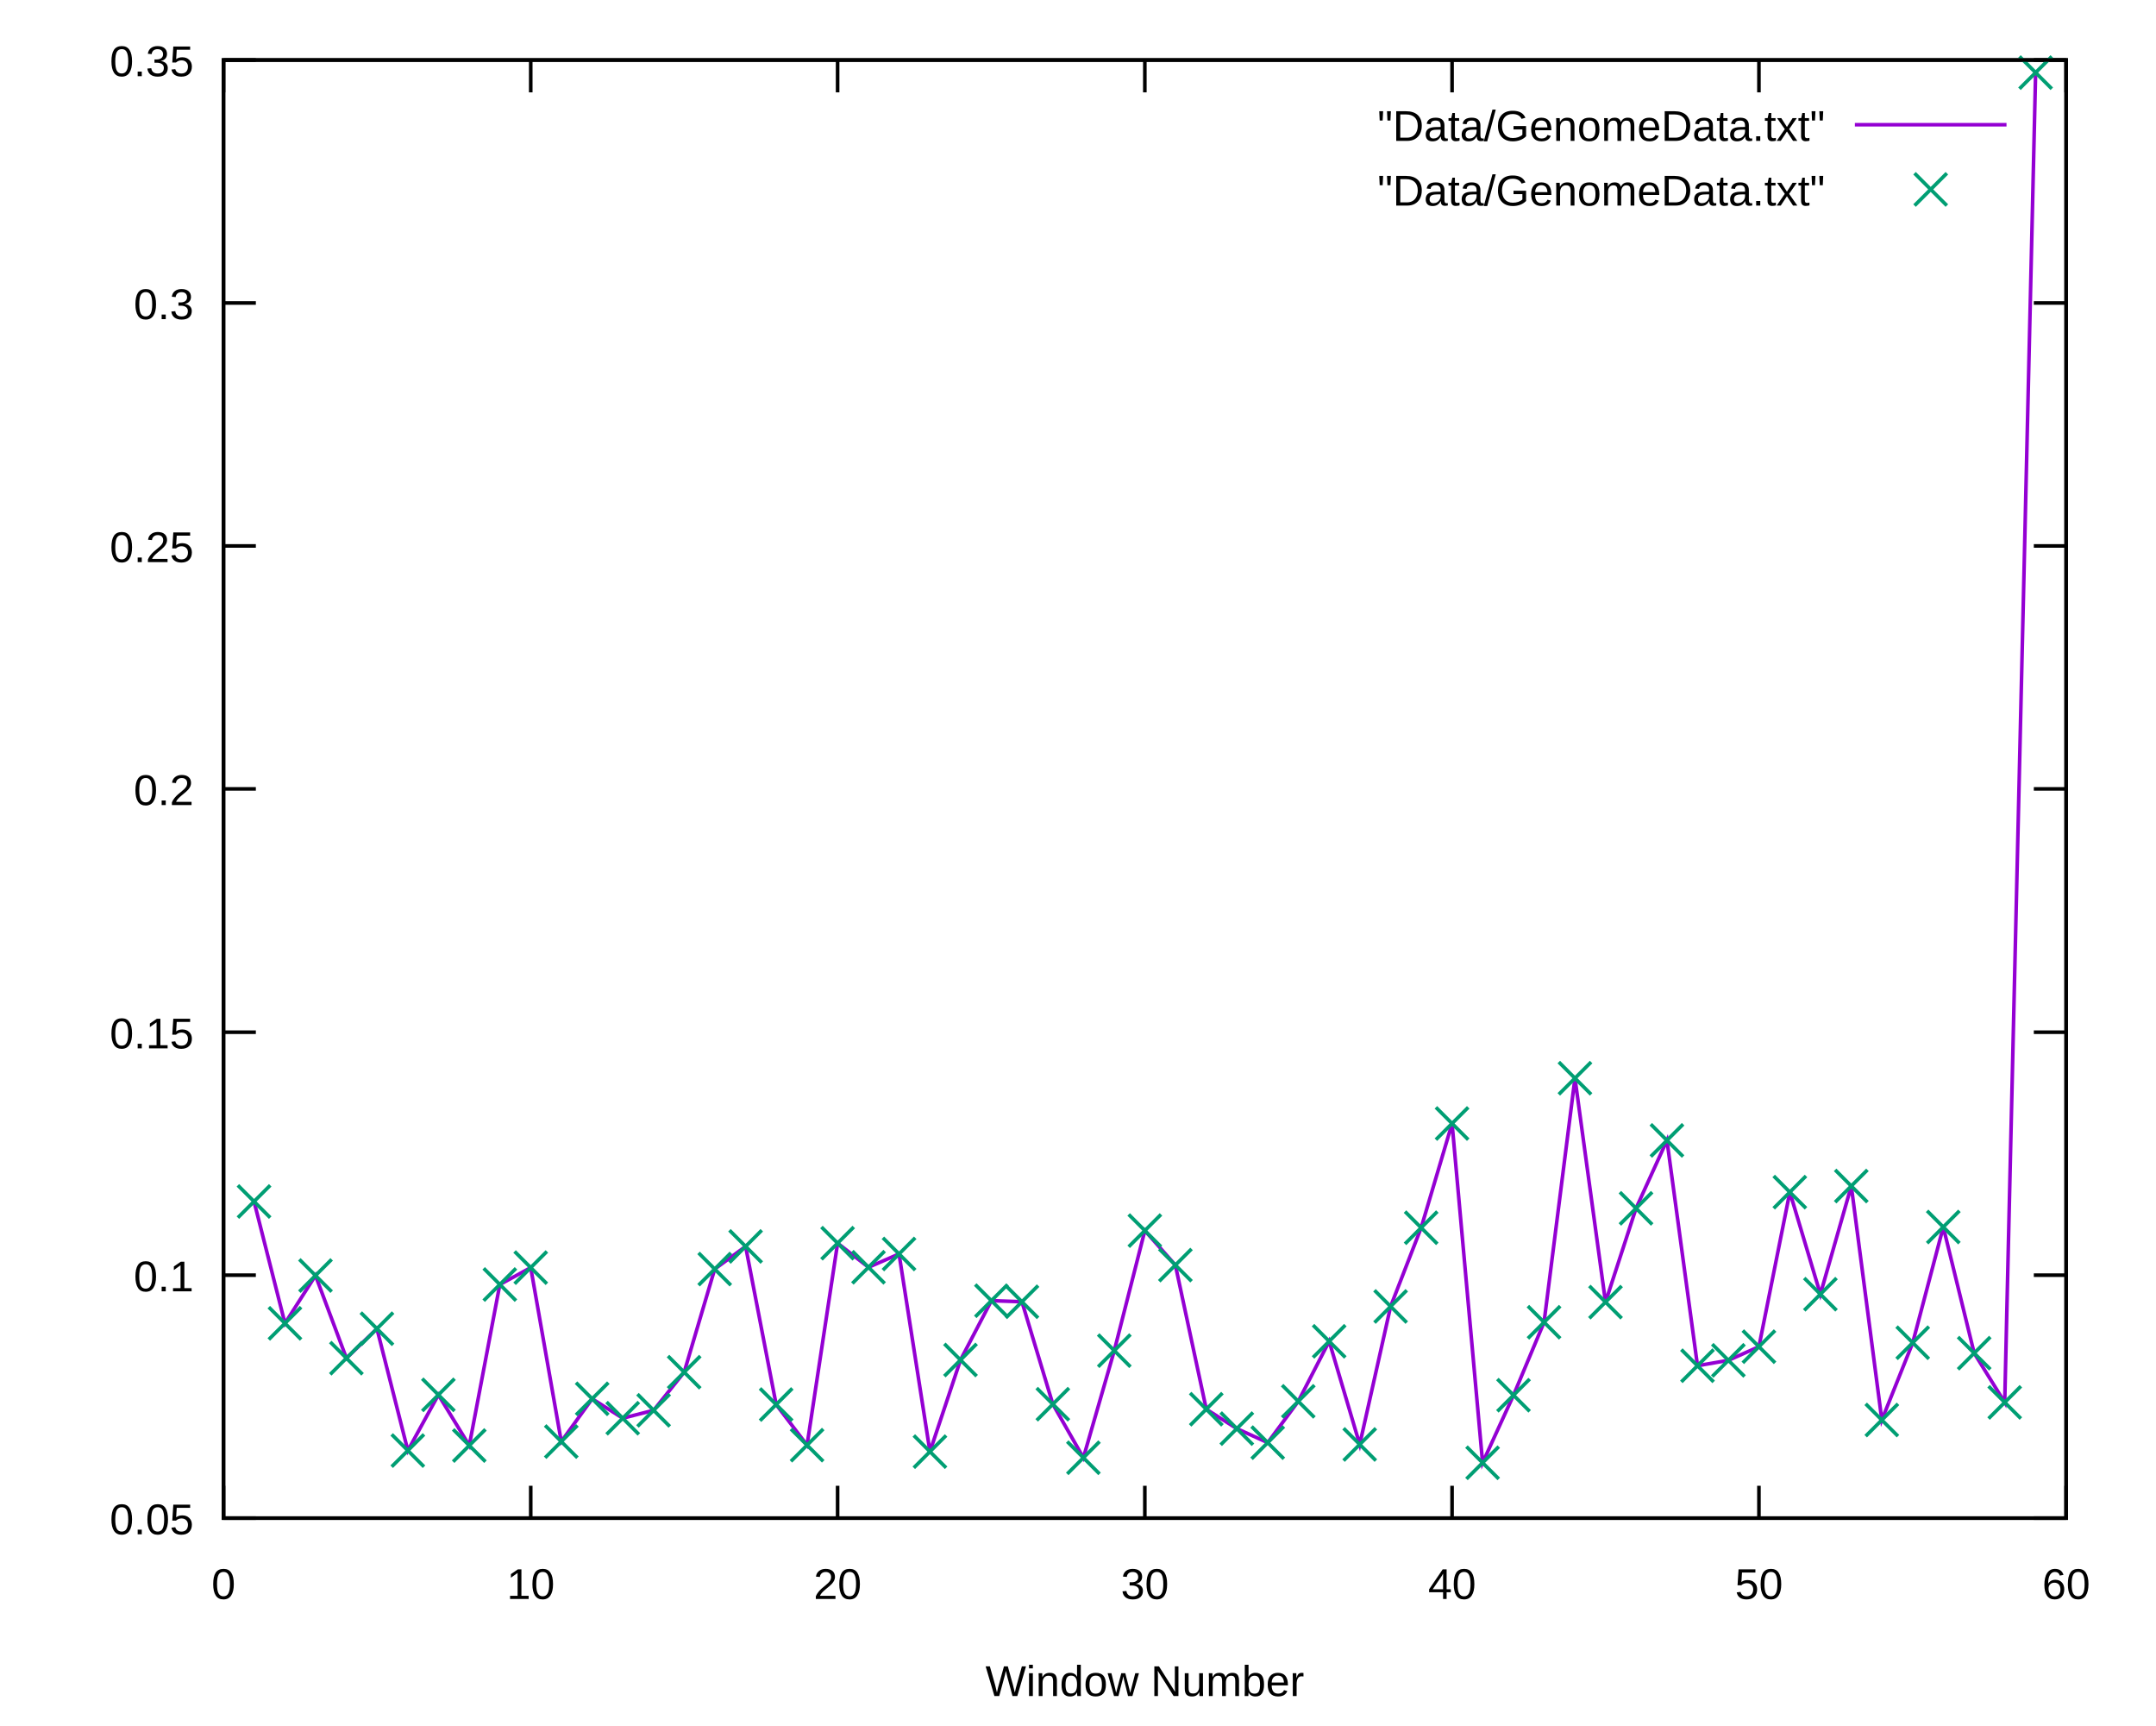
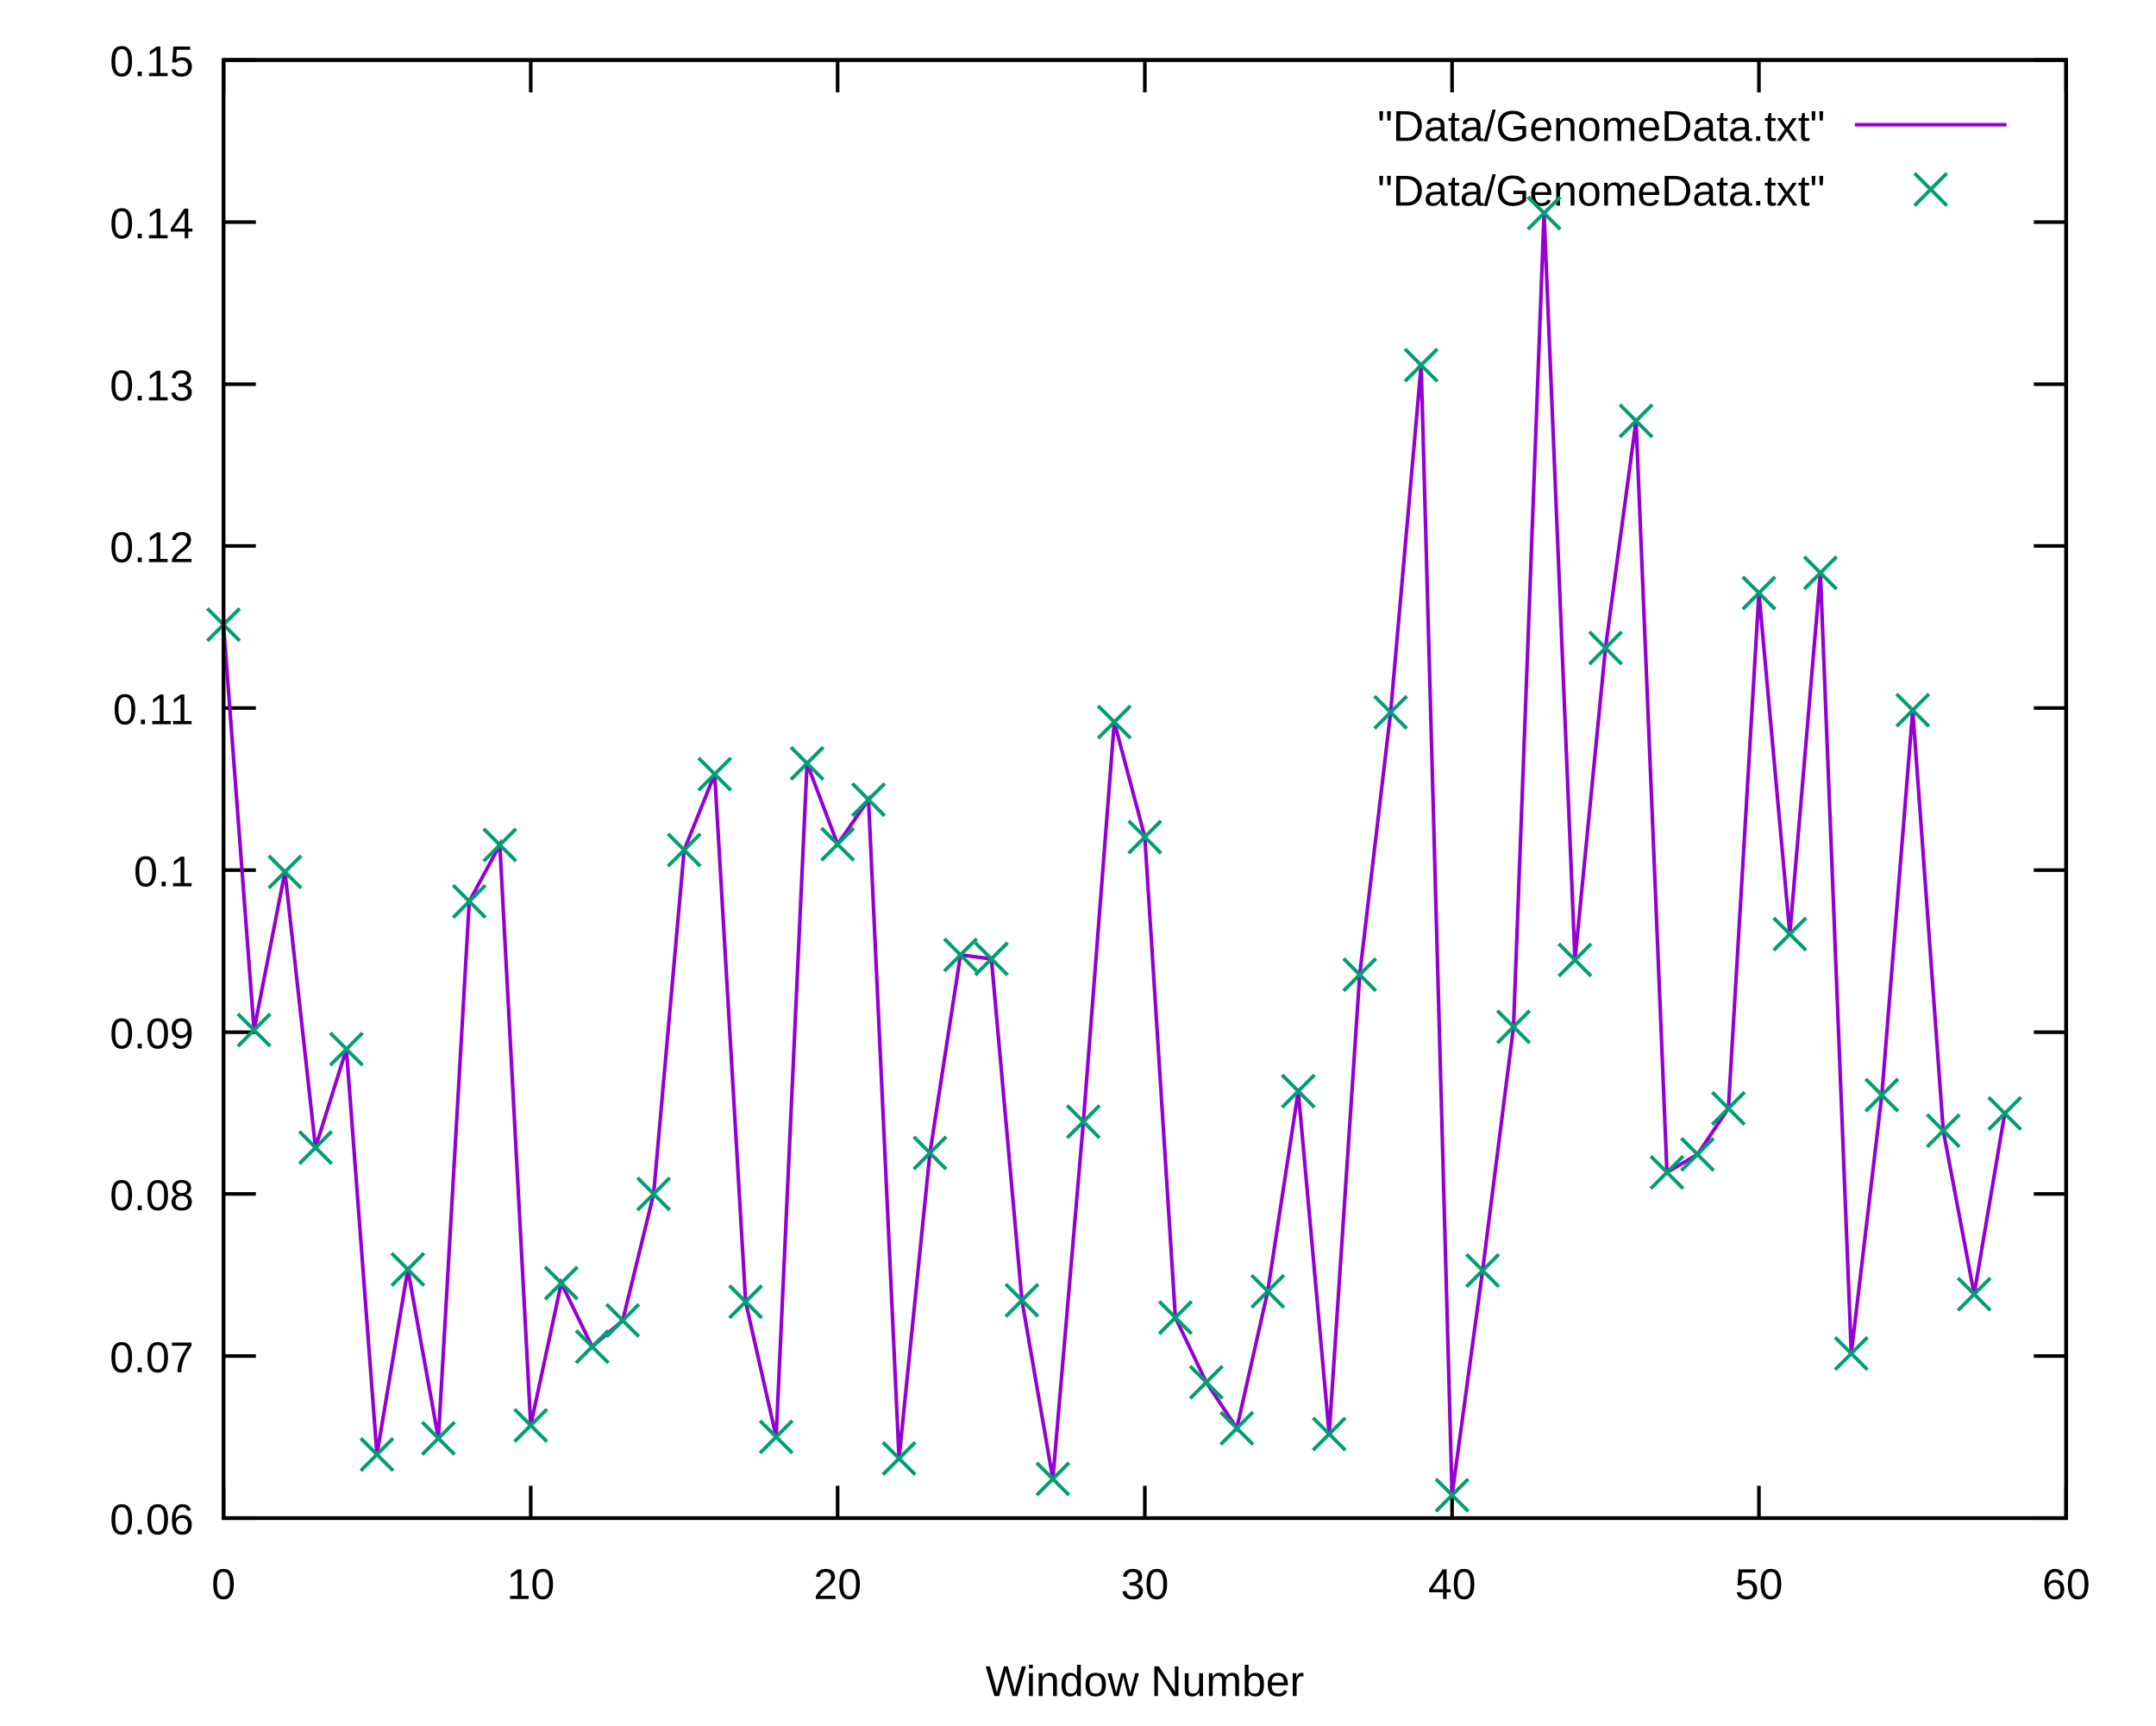
<svg xmlns="http://www.w3.org/2000/svg" xmlns:xlink="http://www.w3.org/1999/xlink" width="600" height="480" viewBox="0 0 600 480">
  <g id="gnuplot_canvas">
    <rect x="0" y="0" width="600" height="480" fill="none" />
    <defs>
      <circle id="gpDot" r="0.5" stroke-width="0.5" />
      <path id="gpPt0" stroke-width="0.222" stroke="currentColor" d="M-1,0 h2 M0,-1 v2" />
      <path id="gpPt1" stroke-width="0.222" stroke="currentColor" d="M-1,-1 L1,1 M1,-1 L-1,1" />
      <path id="gpPt2" stroke-width="0.222" stroke="currentColor" d="M-1,0 L1,0 M0,-1 L0,1 M-1,-1 L1,1 M-1,1 L1,-1" />
      <rect id="gpPt3" stroke-width="0.222" stroke="currentColor" x="-1" y="-1" width="2" height="2" />
      <rect id="gpPt4" stroke-width="0.222" stroke="currentColor" fill="currentColor" x="-1" y="-1" width="2" height="2" />
      <circle id="gpPt5" stroke-width="0.222" stroke="currentColor" cx="0" cy="0" r="1" />
      <use xlink:href="#gpPt5" id="gpPt6" fill="currentColor" stroke="none" />
      <path id="gpPt7" stroke-width="0.222" stroke="currentColor" d="M0,-1.33 L-1.33,0.67 L1.33,0.67 z" />
      <use xlink:href="#gpPt7" id="gpPt8" fill="currentColor" stroke="none" />
      <use xlink:href="#gpPt7" id="gpPt9" stroke="currentColor" transform="rotate(180)" />
      <use xlink:href="#gpPt9" id="gpPt10" fill="currentColor" stroke="none" />
      <use xlink:href="#gpPt3" id="gpPt11" stroke="currentColor" transform="rotate(45)" />
      <use xlink:href="#gpPt11" id="gpPt12" fill="currentColor" stroke="none" />
      <path id="gpPt13" stroke-width="0.222" stroke="currentColor" d="M0,1.330 L1.265,0.411 L0.782,-1.067 L-0.782,-1.076 L-1.265,0.411 z" />
      <use xlink:href="#gpPt13" id="gpPt14" fill="currentColor" stroke="none" />
      <filter id="textbox" filterUnits="objectBoundingBox" x="0" y="0" height="1" width="1">
        <feFlood flood-color="white" flood-opacity="1" result="bgnd" />
        <feComposite in="SourceGraphic" in2="bgnd" operator="atop" />
      </filter>
      <filter id="greybox" filterUnits="objectBoundingBox" x="0" y="0" height="1" width="1">
        <feFlood flood-color="lightgrey" flood-opacity="1" result="grey" />
        <feComposite in="SourceGraphic" in2="grey" operator="atop" />
      </filter>
    </defs>
    <g fill="none" color="white" stroke="currentColor" stroke-width="1.00" stroke-linecap="butt" stroke-linejoin="miter">
</g>
    <g fill="none" color="black" stroke="currentColor" stroke-width="1.00" stroke-linecap="butt" stroke-linejoin="miter">
      <path stroke="black" d="M62.2,422.4 L71.2,422.4 M575.0,422.4 L566.0,422.4  " />
      <g transform="translate(53.9,426.9)" stroke="none" fill="black" font-family="Arial" font-size="12.00" text-anchor="end">
        <text>
-           <tspan font-family="Arial"> 0.05</tspan>
-         </text>
-       </g>
-     </g>
-     <g fill="none" color="black" stroke="currentColor" stroke-width="1.00" stroke-linecap="butt" stroke-linejoin="miter">
-       <path stroke="black" d="M62.2,354.8 L71.2,354.8 M575.0,354.8 L566.0,354.8  " />
-       <g transform="translate(53.9,359.3)" stroke="none" fill="black" font-family="Arial" font-size="12.00" text-anchor="end">
-         <text>
-           <tspan font-family="Arial"> 0.1</tspan>
+           <tspan font-family="Arial"> 0.06</tspan>
+         </text>
+       </g>
+     </g>
+     <g fill="none" color="black" stroke="currentColor" stroke-width="1.00" stroke-linecap="butt" stroke-linejoin="miter">
+       <path stroke="black" d="M62.2,377.3 L71.2,377.3 M575.0,377.3 L566.0,377.3  " />
+       <g transform="translate(53.9,381.8)" stroke="none" fill="black" font-family="Arial" font-size="12.00" text-anchor="end">
+         <text>
+           <tspan font-family="Arial"> 0.07</tspan>
+         </text>
+       </g>
+     </g>
+     <g fill="none" color="black" stroke="currentColor" stroke-width="1.00" stroke-linecap="butt" stroke-linejoin="miter">
+       <path stroke="black" d="M62.2,332.2 L71.2,332.2 M575.0,332.2 L566.0,332.2  " />
+       <g transform="translate(53.9,336.7)" stroke="none" fill="black" font-family="Arial" font-size="12.00" text-anchor="end">
+         <text>
+           <tspan font-family="Arial"> 0.08</tspan>
        </text>
      </g>
    </g>
    <g fill="none" color="black" stroke="currentColor" stroke-width="1.00" stroke-linecap="butt" stroke-linejoin="miter">
      <path stroke="black" d="M62.2,287.2 L71.2,287.2 M575.0,287.2 L566.0,287.2  " />
      <g transform="translate(53.9,291.7)" stroke="none" fill="black" font-family="Arial" font-size="12.00" text-anchor="end">
        <text>
-           <tspan font-family="Arial"> 0.15</tspan>
-         </text>
-       </g>
-     </g>
-     <g fill="none" color="black" stroke="currentColor" stroke-width="1.00" stroke-linecap="butt" stroke-linejoin="miter">
-       <path stroke="black" d="M62.2,219.5 L71.2,219.5 M575.0,219.5 L566.0,219.5  " />
-       <g transform="translate(53.9,224.0)" stroke="none" fill="black" font-family="Arial" font-size="12.00" text-anchor="end">
-         <text>
-           <tspan font-family="Arial"> 0.2</tspan>
+           <tspan font-family="Arial"> 0.09</tspan>
+         </text>
+       </g>
+     </g>
+     <g fill="none" color="black" stroke="currentColor" stroke-width="1.00" stroke-linecap="butt" stroke-linejoin="miter">
+       <path stroke="black" d="M62.2,242.1 L71.2,242.1 M575.0,242.1 L566.0,242.1  " />
+       <g transform="translate(53.9,246.6)" stroke="none" fill="black" font-family="Arial" font-size="12.00" text-anchor="end">
+         <text>
+           <tspan font-family="Arial"> 0.1</tspan>
+         </text>
+       </g>
+     </g>
+     <g fill="none" color="black" stroke="currentColor" stroke-width="1.00" stroke-linecap="butt" stroke-linejoin="miter">
+       <path stroke="black" d="M62.2,197.0 L71.2,197.0 M575.0,197.0 L566.0,197.0  " />
+       <g transform="translate(53.9,201.5)" stroke="none" fill="black" font-family="Arial" font-size="12.00" text-anchor="end">
+         <text>
+           <tspan font-family="Arial"> 0.11</tspan>
        </text>
      </g>
    </g>
    <g fill="none" color="black" stroke="currentColor" stroke-width="1.00" stroke-linecap="butt" stroke-linejoin="miter">
      <path stroke="black" d="M62.2,151.9 L71.2,151.9 M575.0,151.9 L566.0,151.9  " />
      <g transform="translate(53.9,156.4)" stroke="none" fill="black" font-family="Arial" font-size="12.00" text-anchor="end">
        <text>
-           <tspan font-family="Arial"> 0.25</tspan>
-         </text>
-       </g>
-     </g>
-     <g fill="none" color="black" stroke="currentColor" stroke-width="1.00" stroke-linecap="butt" stroke-linejoin="miter">
-       <path stroke="black" d="M62.2,84.3 L71.2,84.3 M575.0,84.3 L566.0,84.3  " />
-       <g transform="translate(53.9,88.8)" stroke="none" fill="black" font-family="Arial" font-size="12.00" text-anchor="end">
-         <text>
-           <tspan font-family="Arial"> 0.3</tspan>
+           <tspan font-family="Arial"> 0.12</tspan>
+         </text>
+       </g>
+     </g>
+     <g fill="none" color="black" stroke="currentColor" stroke-width="1.00" stroke-linecap="butt" stroke-linejoin="miter">
+       <path stroke="black" d="M62.2,106.9 L71.2,106.9 M575.0,106.9 L566.0,106.9  " />
+       <g transform="translate(53.9,111.4)" stroke="none" fill="black" font-family="Arial" font-size="12.00" text-anchor="end">
+         <text>
+           <tspan font-family="Arial"> 0.13</tspan>
+         </text>
+       </g>
+     </g>
+     <g fill="none" color="black" stroke="currentColor" stroke-width="1.00" stroke-linecap="butt" stroke-linejoin="miter">
+       <path stroke="black" d="M62.2,61.8 L71.2,61.8 M575.0,61.8 L566.0,61.8  " />
+       <g transform="translate(53.9,66.3)" stroke="none" fill="black" font-family="Arial" font-size="12.00" text-anchor="end">
+         <text>
+           <tspan font-family="Arial"> 0.14</tspan>
        </text>
      </g>
    </g>
    <g fill="none" color="black" stroke="currentColor" stroke-width="1.00" stroke-linecap="butt" stroke-linejoin="miter">
      <path stroke="black" d="M62.2,16.7 L71.2,16.7 M575.0,16.7 L566.0,16.7  " />
      <g transform="translate(53.9,21.2)" stroke="none" fill="black" font-family="Arial" font-size="12.00" text-anchor="end">
        <text>
-           <tspan font-family="Arial"> 0.35</tspan>
+           <tspan font-family="Arial"> 0.15</tspan>
        </text>
      </g>
    </g>
    <g fill="none" color="black" stroke="currentColor" stroke-width="1.00" stroke-linecap="butt" stroke-linejoin="miter">
      <path stroke="black" d="M62.2,422.4 L62.2,413.4 M62.2,16.7 L62.2,25.7  " />
      <g transform="translate(62.2,444.9)" stroke="none" fill="black" font-family="Arial" font-size="12.00" text-anchor="middle">
        <text>
          <tspan font-family="Arial"> 0</tspan>
        </text>
      </g>
    </g>
    <g fill="none" color="black" stroke="currentColor" stroke-width="1.00" stroke-linecap="butt" stroke-linejoin="miter">
      <path stroke="black" d="M147.7,422.4 L147.7,413.4 M147.7,16.7 L147.7,25.7  " />
      <g transform="translate(147.7,444.9)" stroke="none" fill="black" font-family="Arial" font-size="12.00" text-anchor="middle">
        <text>
          <tspan font-family="Arial"> 10</tspan>
        </text>
      </g>
    </g>
    <g fill="none" color="black" stroke="currentColor" stroke-width="1.00" stroke-linecap="butt" stroke-linejoin="miter">
      <path stroke="black" d="M233.1,422.4 L233.1,413.4 M233.1,16.7 L233.1,25.7  " />
      <g transform="translate(233.1,444.9)" stroke="none" fill="black" font-family="Arial" font-size="12.00" text-anchor="middle">
        <text>
          <tspan font-family="Arial"> 20</tspan>
        </text>
      </g>
    </g>
    <g fill="none" color="black" stroke="currentColor" stroke-width="1.00" stroke-linecap="butt" stroke-linejoin="miter">
      <path stroke="black" d="M318.6,422.4 L318.6,413.4 M318.6,16.7 L318.6,25.7  " />
      <g transform="translate(318.6,444.9)" stroke="none" fill="black" font-family="Arial" font-size="12.00" text-anchor="middle">
        <text>
          <tspan font-family="Arial"> 30</tspan>
        </text>
      </g>
    </g>
    <g fill="none" color="black" stroke="currentColor" stroke-width="1.00" stroke-linecap="butt" stroke-linejoin="miter">
      <path stroke="black" d="M404.1,422.4 L404.1,413.4 M404.1,16.7 L404.1,25.7  " />
      <g transform="translate(404.1,444.9)" stroke="none" fill="black" font-family="Arial" font-size="12.00" text-anchor="middle">
        <text>
          <tspan font-family="Arial"> 40</tspan>
        </text>
      </g>
    </g>
    <g fill="none" color="black" stroke="currentColor" stroke-width="1.00" stroke-linecap="butt" stroke-linejoin="miter">
      <path stroke="black" d="M489.5,422.4 L489.5,413.4 M489.5,16.7 L489.5,25.7  " />
      <g transform="translate(489.5,444.9)" stroke="none" fill="black" font-family="Arial" font-size="12.00" text-anchor="middle">
        <text>
          <tspan font-family="Arial"> 50</tspan>
        </text>
      </g>
    </g>
    <g fill="none" color="black" stroke="currentColor" stroke-width="1.00" stroke-linecap="butt" stroke-linejoin="miter">
      <path stroke="black" d="M575.0,422.4 L575.0,413.4 M575.0,16.7 L575.0,25.7  " />
      <g transform="translate(575.0,444.9)" stroke="none" fill="black" font-family="Arial" font-size="12.00" text-anchor="middle">
        <text>
          <tspan font-family="Arial"> 60</tspan>
        </text>
      </g>
    </g>
    <g fill="none" color="black" stroke="currentColor" stroke-width="1.00" stroke-linecap="butt" stroke-linejoin="miter">
</g>
    <g fill="none" color="black" stroke="currentColor" stroke-width="1.00" stroke-linecap="butt" stroke-linejoin="miter">
      <path stroke="black" d="M62.2,16.7 L62.2,422.4 L575.0,422.4 L575.0,16.7 L62.2,16.7 Z  " />
    </g>
    <g fill="none" color="black" stroke="currentColor" stroke-width="1.00" stroke-linecap="butt" stroke-linejoin="miter">
      <g transform="translate(318.6,471.9)" stroke="none" fill="black" font-family="Arial" font-size="12.00" text-anchor="middle">
        <text>
          <tspan font-family="Arial">Window Number</tspan>
        </text>
      </g>
    </g>
    <g fill="none" color="black" stroke="currentColor" stroke-width="1.00" stroke-linecap="butt" stroke-linejoin="miter">
</g>
    <g id="gnuplot_plot_1">
      <g fill="none" color="black" stroke="currentColor" stroke-width="1.00" stroke-linecap="butt" stroke-linejoin="miter">
        <g transform="translate(507.9,39.2)" stroke="none" fill="black" font-family="Arial" font-size="12.00" text-anchor="end">
          <text>"Data/GenomeData.txt"</text>
        </g>
      </g>
      <g fill="none" color="black" stroke="currentColor" stroke-width="1.00" stroke-linecap="butt" stroke-linejoin="miter">
-         <path stroke="rgb(148,   0, 211)" d="M516.2,34.7 L558.4,34.7 M70.7,334.3 L79.3,368.2 L87.8,354.9 L96.4,377.9 L104.9,369.7 L113.5,403.6   L122.0,388.1 L130.6,402.2 L139.1,357.4 L147.7,352.7 L156.2,401.1 L164.8,389.2 L173.3,394.6 L181.9,392.4   L190.4,381.8 L198.9,353.1 L207.5,346.8 L216.0,390.8 L224.6,402.1 L233.1,345.9 L241.7,352.6 L250.2,348.9   L258.8,403.9 L267.3,378.4 L275.9,361.9 L284.4,362.2 L293.0,390.7 L301.5,405.6 L310.1,375.8 L318.6,342.4   L327.1,352.0 L335.7,392.1 L344.2,397.5 L352.8,401.4 L361.3,389.9 L369.9,373.2 L378.4,401.9 L387.0,363.5   L395.5,341.6 L404.1,312.6 L412.6,407.0 L421.2,388.2 L429.7,367.9 L438.3,300.0 L446.8,362.3 L455.3,336.2   L463.9,317.3 L472.4,380.0 L481.0,378.5 L489.5,374.7 L498.1,331.7 L506.6,360.1 L515.2,330.0 L523.7,395.1   L532.3,373.6 L540.8,341.4 L549.4,376.5 L557.9,390.2 L566.5,20.2  " />
+         <path stroke="rgb(148,   0, 211)" d="M516.2,34.7 L558.4,34.7 M62.2,173.8 L70.7,286.6 L79.3,242.6 L87.8,319.3 L96.4,291.9 L104.9,404.7   L113.5,353.2 L122.0,400.2 L130.6,250.8 L139.1,235.1 L147.7,396.6 L156.2,357.0 L164.8,374.7 L173.3,367.4   L181.9,332.2 L190.4,236.5 L198.9,215.4 L207.5,362.2 L216.0,399.8 L224.6,212.4 L233.1,234.9 L241.7,222.5   L250.2,405.8 L258.8,320.8 L267.3,265.7 L275.9,266.8 L284.4,361.8 L293.0,411.5 L301.5,312.1 L310.1,200.9   L318.6,232.9 L327.1,366.6 L335.7,384.6 L344.2,397.4 L352.8,359.3 L361.3,303.6 L369.9,399.0 L378.4,271.2   L387.0,198.2 L395.5,101.6 L404.1,416.0 L412.6,353.5 L421.2,285.7 L429.7,59.3 L438.3,267.1 L446.8,180.3   L455.3,117.1 L463.9,326.2 L472.4,321.2 L481.0,308.4 L489.5,165.0 L498.1,259.9 L506.6,159.4 L515.2,376.6   L523.7,304.7 L532.3,197.6 L540.8,314.6 L549.4,360.1 L557.9,309.8  " />
      </g>
    </g>
    <g id="gnuplot_plot_2">
      <g fill="none" color="black" stroke="currentColor" stroke-width="1.00" stroke-linecap="butt" stroke-linejoin="miter">
        <g transform="translate(507.9,57.2)" stroke="none" fill="black" font-family="Arial" font-size="12.00" text-anchor="end">
          <text>"Data/GenomeData.txt"</text>
        </g>
      </g>
      <g fill="none" color="black" stroke="currentColor" stroke-width="1.00" stroke-linecap="butt" stroke-linejoin="miter">
-         <use xlink:href="#gpPt1" transform="translate(70.7,334.3) scale(4.50)" color="rgb(  0, 158, 115)" />
-         <use xlink:href="#gpPt1" transform="translate(79.3,368.2) scale(4.50)" color="rgb(  0, 158, 115)" />
-         <use xlink:href="#gpPt1" transform="translate(87.8,354.9) scale(4.50)" color="rgb(  0, 158, 115)" />
-         <use xlink:href="#gpPt1" transform="translate(96.4,377.9) scale(4.50)" color="rgb(  0, 158, 115)" />
-         <use xlink:href="#gpPt1" transform="translate(104.9,369.7) scale(4.50)" color="rgb(  0, 158, 115)" />
-         <use xlink:href="#gpPt1" transform="translate(113.5,403.6) scale(4.50)" color="rgb(  0, 158, 115)" />
-         <use xlink:href="#gpPt1" transform="translate(122.0,388.1) scale(4.50)" color="rgb(  0, 158, 115)" />
-         <use xlink:href="#gpPt1" transform="translate(130.6,402.2) scale(4.50)" color="rgb(  0, 158, 115)" />
-         <use xlink:href="#gpPt1" transform="translate(139.1,357.4) scale(4.50)" color="rgb(  0, 158, 115)" />
-         <use xlink:href="#gpPt1" transform="translate(147.7,352.7) scale(4.50)" color="rgb(  0, 158, 115)" />
-         <use xlink:href="#gpPt1" transform="translate(156.2,401.1) scale(4.50)" color="rgb(  0, 158, 115)" />
-         <use xlink:href="#gpPt1" transform="translate(164.8,389.2) scale(4.50)" color="rgb(  0, 158, 115)" />
-         <use xlink:href="#gpPt1" transform="translate(173.3,394.6) scale(4.50)" color="rgb(  0, 158, 115)" />
-         <use xlink:href="#gpPt1" transform="translate(181.9,392.4) scale(4.50)" color="rgb(  0, 158, 115)" />
-         <use xlink:href="#gpPt1" transform="translate(190.4,381.8) scale(4.50)" color="rgb(  0, 158, 115)" />
-         <use xlink:href="#gpPt1" transform="translate(198.9,353.1) scale(4.50)" color="rgb(  0, 158, 115)" />
-         <use xlink:href="#gpPt1" transform="translate(207.5,346.8) scale(4.50)" color="rgb(  0, 158, 115)" />
-         <use xlink:href="#gpPt1" transform="translate(216.0,390.8) scale(4.50)" color="rgb(  0, 158, 115)" />
-         <use xlink:href="#gpPt1" transform="translate(224.6,402.1) scale(4.50)" color="rgb(  0, 158, 115)" />
-         <use xlink:href="#gpPt1" transform="translate(233.1,345.9) scale(4.50)" color="rgb(  0, 158, 115)" />
-         <use xlink:href="#gpPt1" transform="translate(241.7,352.6) scale(4.50)" color="rgb(  0, 158, 115)" />
-         <use xlink:href="#gpPt1" transform="translate(250.2,348.9) scale(4.50)" color="rgb(  0, 158, 115)" />
-         <use xlink:href="#gpPt1" transform="translate(258.8,403.9) scale(4.50)" color="rgb(  0, 158, 115)" />
-         <use xlink:href="#gpPt1" transform="translate(267.3,378.4) scale(4.50)" color="rgb(  0, 158, 115)" />
-         <use xlink:href="#gpPt1" transform="translate(275.9,361.9) scale(4.50)" color="rgb(  0, 158, 115)" />
-         <use xlink:href="#gpPt1" transform="translate(284.4,362.2) scale(4.50)" color="rgb(  0, 158, 115)" />
-         <use xlink:href="#gpPt1" transform="translate(293.0,390.7) scale(4.50)" color="rgb(  0, 158, 115)" />
-         <use xlink:href="#gpPt1" transform="translate(301.5,405.6) scale(4.50)" color="rgb(  0, 158, 115)" />
-         <use xlink:href="#gpPt1" transform="translate(310.1,375.8) scale(4.50)" color="rgb(  0, 158, 115)" />
-         <use xlink:href="#gpPt1" transform="translate(318.6,342.4) scale(4.50)" color="rgb(  0, 158, 115)" />
-         <use xlink:href="#gpPt1" transform="translate(327.1,352.0) scale(4.50)" color="rgb(  0, 158, 115)" />
-         <use xlink:href="#gpPt1" transform="translate(335.7,392.1) scale(4.50)" color="rgb(  0, 158, 115)" />
-         <use xlink:href="#gpPt1" transform="translate(344.2,397.5) scale(4.50)" color="rgb(  0, 158, 115)" />
-         <use xlink:href="#gpPt1" transform="translate(352.8,401.4) scale(4.50)" color="rgb(  0, 158, 115)" />
-         <use xlink:href="#gpPt1" transform="translate(361.3,389.9) scale(4.50)" color="rgb(  0, 158, 115)" />
-         <use xlink:href="#gpPt1" transform="translate(369.9,373.2) scale(4.50)" color="rgb(  0, 158, 115)" />
-         <use xlink:href="#gpPt1" transform="translate(378.4,401.9) scale(4.50)" color="rgb(  0, 158, 115)" />
-         <use xlink:href="#gpPt1" transform="translate(387.0,363.5) scale(4.50)" color="rgb(  0, 158, 115)" />
-         <use xlink:href="#gpPt1" transform="translate(395.5,341.6) scale(4.50)" color="rgb(  0, 158, 115)" />
-         <use xlink:href="#gpPt1" transform="translate(404.1,312.6) scale(4.50)" color="rgb(  0, 158, 115)" />
-         <use xlink:href="#gpPt1" transform="translate(412.6,407.0) scale(4.50)" color="rgb(  0, 158, 115)" />
-         <use xlink:href="#gpPt1" transform="translate(421.2,388.2) scale(4.50)" color="rgb(  0, 158, 115)" />
-         <use xlink:href="#gpPt1" transform="translate(429.7,367.9) scale(4.50)" color="rgb(  0, 158, 115)" />
-         <use xlink:href="#gpPt1" transform="translate(438.3,300.0) scale(4.50)" color="rgb(  0, 158, 115)" />
-         <use xlink:href="#gpPt1" transform="translate(446.8,362.3) scale(4.50)" color="rgb(  0, 158, 115)" />
-         <use xlink:href="#gpPt1" transform="translate(455.3,336.2) scale(4.50)" color="rgb(  0, 158, 115)" />
-         <use xlink:href="#gpPt1" transform="translate(463.9,317.3) scale(4.50)" color="rgb(  0, 158, 115)" />
-         <use xlink:href="#gpPt1" transform="translate(472.4,380.0) scale(4.50)" color="rgb(  0, 158, 115)" />
-         <use xlink:href="#gpPt1" transform="translate(481.0,378.5) scale(4.50)" color="rgb(  0, 158, 115)" />
-         <use xlink:href="#gpPt1" transform="translate(489.5,374.7) scale(4.50)" color="rgb(  0, 158, 115)" />
-         <use xlink:href="#gpPt1" transform="translate(498.1,331.7) scale(4.50)" color="rgb(  0, 158, 115)" />
-         <use xlink:href="#gpPt1" transform="translate(506.6,360.1) scale(4.50)" color="rgb(  0, 158, 115)" />
-         <use xlink:href="#gpPt1" transform="translate(515.2,330.0) scale(4.50)" color="rgb(  0, 158, 115)" />
-         <use xlink:href="#gpPt1" transform="translate(523.7,395.1) scale(4.50)" color="rgb(  0, 158, 115)" />
-         <use xlink:href="#gpPt1" transform="translate(532.3,373.6) scale(4.50)" color="rgb(  0, 158, 115)" />
-         <use xlink:href="#gpPt1" transform="translate(540.8,341.4) scale(4.50)" color="rgb(  0, 158, 115)" />
-         <use xlink:href="#gpPt1" transform="translate(549.4,376.5) scale(4.50)" color="rgb(  0, 158, 115)" />
-         <use xlink:href="#gpPt1" transform="translate(557.9,390.2) scale(4.50)" color="rgb(  0, 158, 115)" />
-         <use xlink:href="#gpPt1" transform="translate(566.5,20.2) scale(4.50)" color="rgb(  0, 158, 115)" />
+         <use xlink:href="#gpPt1" transform="translate(62.2,173.8) scale(4.50)" color="rgb(  0, 158, 115)" />
+         <use xlink:href="#gpPt1" transform="translate(70.7,286.6) scale(4.50)" color="rgb(  0, 158, 115)" />
+         <use xlink:href="#gpPt1" transform="translate(79.3,242.6) scale(4.50)" color="rgb(  0, 158, 115)" />
+         <use xlink:href="#gpPt1" transform="translate(87.8,319.3) scale(4.50)" color="rgb(  0, 158, 115)" />
+         <use xlink:href="#gpPt1" transform="translate(96.4,291.9) scale(4.50)" color="rgb(  0, 158, 115)" />
+         <use xlink:href="#gpPt1" transform="translate(104.9,404.7) scale(4.50)" color="rgb(  0, 158, 115)" />
+         <use xlink:href="#gpPt1" transform="translate(113.5,353.2) scale(4.50)" color="rgb(  0, 158, 115)" />
+         <use xlink:href="#gpPt1" transform="translate(122.0,400.2) scale(4.50)" color="rgb(  0, 158, 115)" />
+         <use xlink:href="#gpPt1" transform="translate(130.6,250.8) scale(4.50)" color="rgb(  0, 158, 115)" />
+         <use xlink:href="#gpPt1" transform="translate(139.1,235.1) scale(4.50)" color="rgb(  0, 158, 115)" />
+         <use xlink:href="#gpPt1" transform="translate(147.7,396.6) scale(4.50)" color="rgb(  0, 158, 115)" />
+         <use xlink:href="#gpPt1" transform="translate(156.2,357.0) scale(4.50)" color="rgb(  0, 158, 115)" />
+         <use xlink:href="#gpPt1" transform="translate(164.8,374.7) scale(4.50)" color="rgb(  0, 158, 115)" />
+         <use xlink:href="#gpPt1" transform="translate(173.3,367.4) scale(4.50)" color="rgb(  0, 158, 115)" />
+         <use xlink:href="#gpPt1" transform="translate(181.9,332.2) scale(4.50)" color="rgb(  0, 158, 115)" />
+         <use xlink:href="#gpPt1" transform="translate(190.4,236.5) scale(4.50)" color="rgb(  0, 158, 115)" />
+         <use xlink:href="#gpPt1" transform="translate(198.9,215.4) scale(4.50)" color="rgb(  0, 158, 115)" />
+         <use xlink:href="#gpPt1" transform="translate(207.5,362.2) scale(4.50)" color="rgb(  0, 158, 115)" />
+         <use xlink:href="#gpPt1" transform="translate(216.0,399.8) scale(4.50)" color="rgb(  0, 158, 115)" />
+         <use xlink:href="#gpPt1" transform="translate(224.6,212.4) scale(4.50)" color="rgb(  0, 158, 115)" />
+         <use xlink:href="#gpPt1" transform="translate(233.1,234.9) scale(4.50)" color="rgb(  0, 158, 115)" />
+         <use xlink:href="#gpPt1" transform="translate(241.7,222.5) scale(4.50)" color="rgb(  0, 158, 115)" />
+         <use xlink:href="#gpPt1" transform="translate(250.2,405.8) scale(4.50)" color="rgb(  0, 158, 115)" />
+         <use xlink:href="#gpPt1" transform="translate(258.8,320.8) scale(4.50)" color="rgb(  0, 158, 115)" />
+         <use xlink:href="#gpPt1" transform="translate(267.3,265.7) scale(4.50)" color="rgb(  0, 158, 115)" />
+         <use xlink:href="#gpPt1" transform="translate(275.9,266.8) scale(4.50)" color="rgb(  0, 158, 115)" />
+         <use xlink:href="#gpPt1" transform="translate(284.4,361.8) scale(4.50)" color="rgb(  0, 158, 115)" />
+         <use xlink:href="#gpPt1" transform="translate(293.0,411.5) scale(4.50)" color="rgb(  0, 158, 115)" />
+         <use xlink:href="#gpPt1" transform="translate(301.5,312.1) scale(4.50)" color="rgb(  0, 158, 115)" />
+         <use xlink:href="#gpPt1" transform="translate(310.1,200.9) scale(4.50)" color="rgb(  0, 158, 115)" />
+         <use xlink:href="#gpPt1" transform="translate(318.6,232.9) scale(4.50)" color="rgb(  0, 158, 115)" />
+         <use xlink:href="#gpPt1" transform="translate(327.1,366.6) scale(4.50)" color="rgb(  0, 158, 115)" />
+         <use xlink:href="#gpPt1" transform="translate(335.7,384.6) scale(4.50)" color="rgb(  0, 158, 115)" />
+         <use xlink:href="#gpPt1" transform="translate(344.2,397.4) scale(4.50)" color="rgb(  0, 158, 115)" />
+         <use xlink:href="#gpPt1" transform="translate(352.8,359.3) scale(4.50)" color="rgb(  0, 158, 115)" />
+         <use xlink:href="#gpPt1" transform="translate(361.3,303.6) scale(4.50)" color="rgb(  0, 158, 115)" />
+         <use xlink:href="#gpPt1" transform="translate(369.9,399.0) scale(4.50)" color="rgb(  0, 158, 115)" />
+         <use xlink:href="#gpPt1" transform="translate(378.4,271.2) scale(4.50)" color="rgb(  0, 158, 115)" />
+         <use xlink:href="#gpPt1" transform="translate(387.0,198.2) scale(4.50)" color="rgb(  0, 158, 115)" />
+         <use xlink:href="#gpPt1" transform="translate(395.5,101.6) scale(4.50)" color="rgb(  0, 158, 115)" />
+         <use xlink:href="#gpPt1" transform="translate(404.1,416.0) scale(4.50)" color="rgb(  0, 158, 115)" />
+         <use xlink:href="#gpPt1" transform="translate(412.6,353.5) scale(4.50)" color="rgb(  0, 158, 115)" />
+         <use xlink:href="#gpPt1" transform="translate(421.2,285.7) scale(4.50)" color="rgb(  0, 158, 115)" />
+         <use xlink:href="#gpPt1" transform="translate(429.7,59.3) scale(4.50)" color="rgb(  0, 158, 115)" />
+         <use xlink:href="#gpPt1" transform="translate(438.3,267.1) scale(4.50)" color="rgb(  0, 158, 115)" />
+         <use xlink:href="#gpPt1" transform="translate(446.8,180.3) scale(4.50)" color="rgb(  0, 158, 115)" />
+         <use xlink:href="#gpPt1" transform="translate(455.3,117.1) scale(4.50)" color="rgb(  0, 158, 115)" />
+         <use xlink:href="#gpPt1" transform="translate(463.9,326.2) scale(4.50)" color="rgb(  0, 158, 115)" />
+         <use xlink:href="#gpPt1" transform="translate(472.4,321.2) scale(4.50)" color="rgb(  0, 158, 115)" />
+         <use xlink:href="#gpPt1" transform="translate(481.0,308.4) scale(4.50)" color="rgb(  0, 158, 115)" />
+         <use xlink:href="#gpPt1" transform="translate(489.5,165.0) scale(4.50)" color="rgb(  0, 158, 115)" />
+         <use xlink:href="#gpPt1" transform="translate(498.1,259.9) scale(4.50)" color="rgb(  0, 158, 115)" />
+         <use xlink:href="#gpPt1" transform="translate(506.6,159.4) scale(4.50)" color="rgb(  0, 158, 115)" />
+         <use xlink:href="#gpPt1" transform="translate(515.2,376.6) scale(4.50)" color="rgb(  0, 158, 115)" />
+         <use xlink:href="#gpPt1" transform="translate(523.7,304.7) scale(4.50)" color="rgb(  0, 158, 115)" />
+         <use xlink:href="#gpPt1" transform="translate(532.3,197.6) scale(4.50)" color="rgb(  0, 158, 115)" />
+         <use xlink:href="#gpPt1" transform="translate(540.8,314.6) scale(4.50)" color="rgb(  0, 158, 115)" />
+         <use xlink:href="#gpPt1" transform="translate(549.4,360.1) scale(4.50)" color="rgb(  0, 158, 115)" />
+         <use xlink:href="#gpPt1" transform="translate(557.9,309.8) scale(4.50)" color="rgb(  0, 158, 115)" />
        <use xlink:href="#gpPt1" transform="translate(537.3,52.7) scale(4.50)" color="rgb(  0, 158, 115)" />
      </g>
    </g>
    <g fill="none" color="white" stroke="rgb(  0, 158, 115)" stroke-width="2.00" stroke-linecap="butt" stroke-linejoin="miter">
</g>
    <g fill="none" color="black" stroke="currentColor" stroke-width="2.00" stroke-linecap="butt" stroke-linejoin="miter">
</g>
    <g fill="none" color="black" stroke="black" stroke-width="1.00" stroke-linecap="butt" stroke-linejoin="miter">
</g>
    <g fill="none" color="black" stroke="currentColor" stroke-width="1.00" stroke-linecap="butt" stroke-linejoin="miter">
      <path stroke="black" d="M62.2,16.7 L62.2,422.4 L575.0,422.4 L575.0,16.7 L62.2,16.7 Z  " />
    </g>
    <g fill="none" color="black" stroke="currentColor" stroke-width="1.00" stroke-linecap="butt" stroke-linejoin="miter">
</g>
  </g>
</svg>
